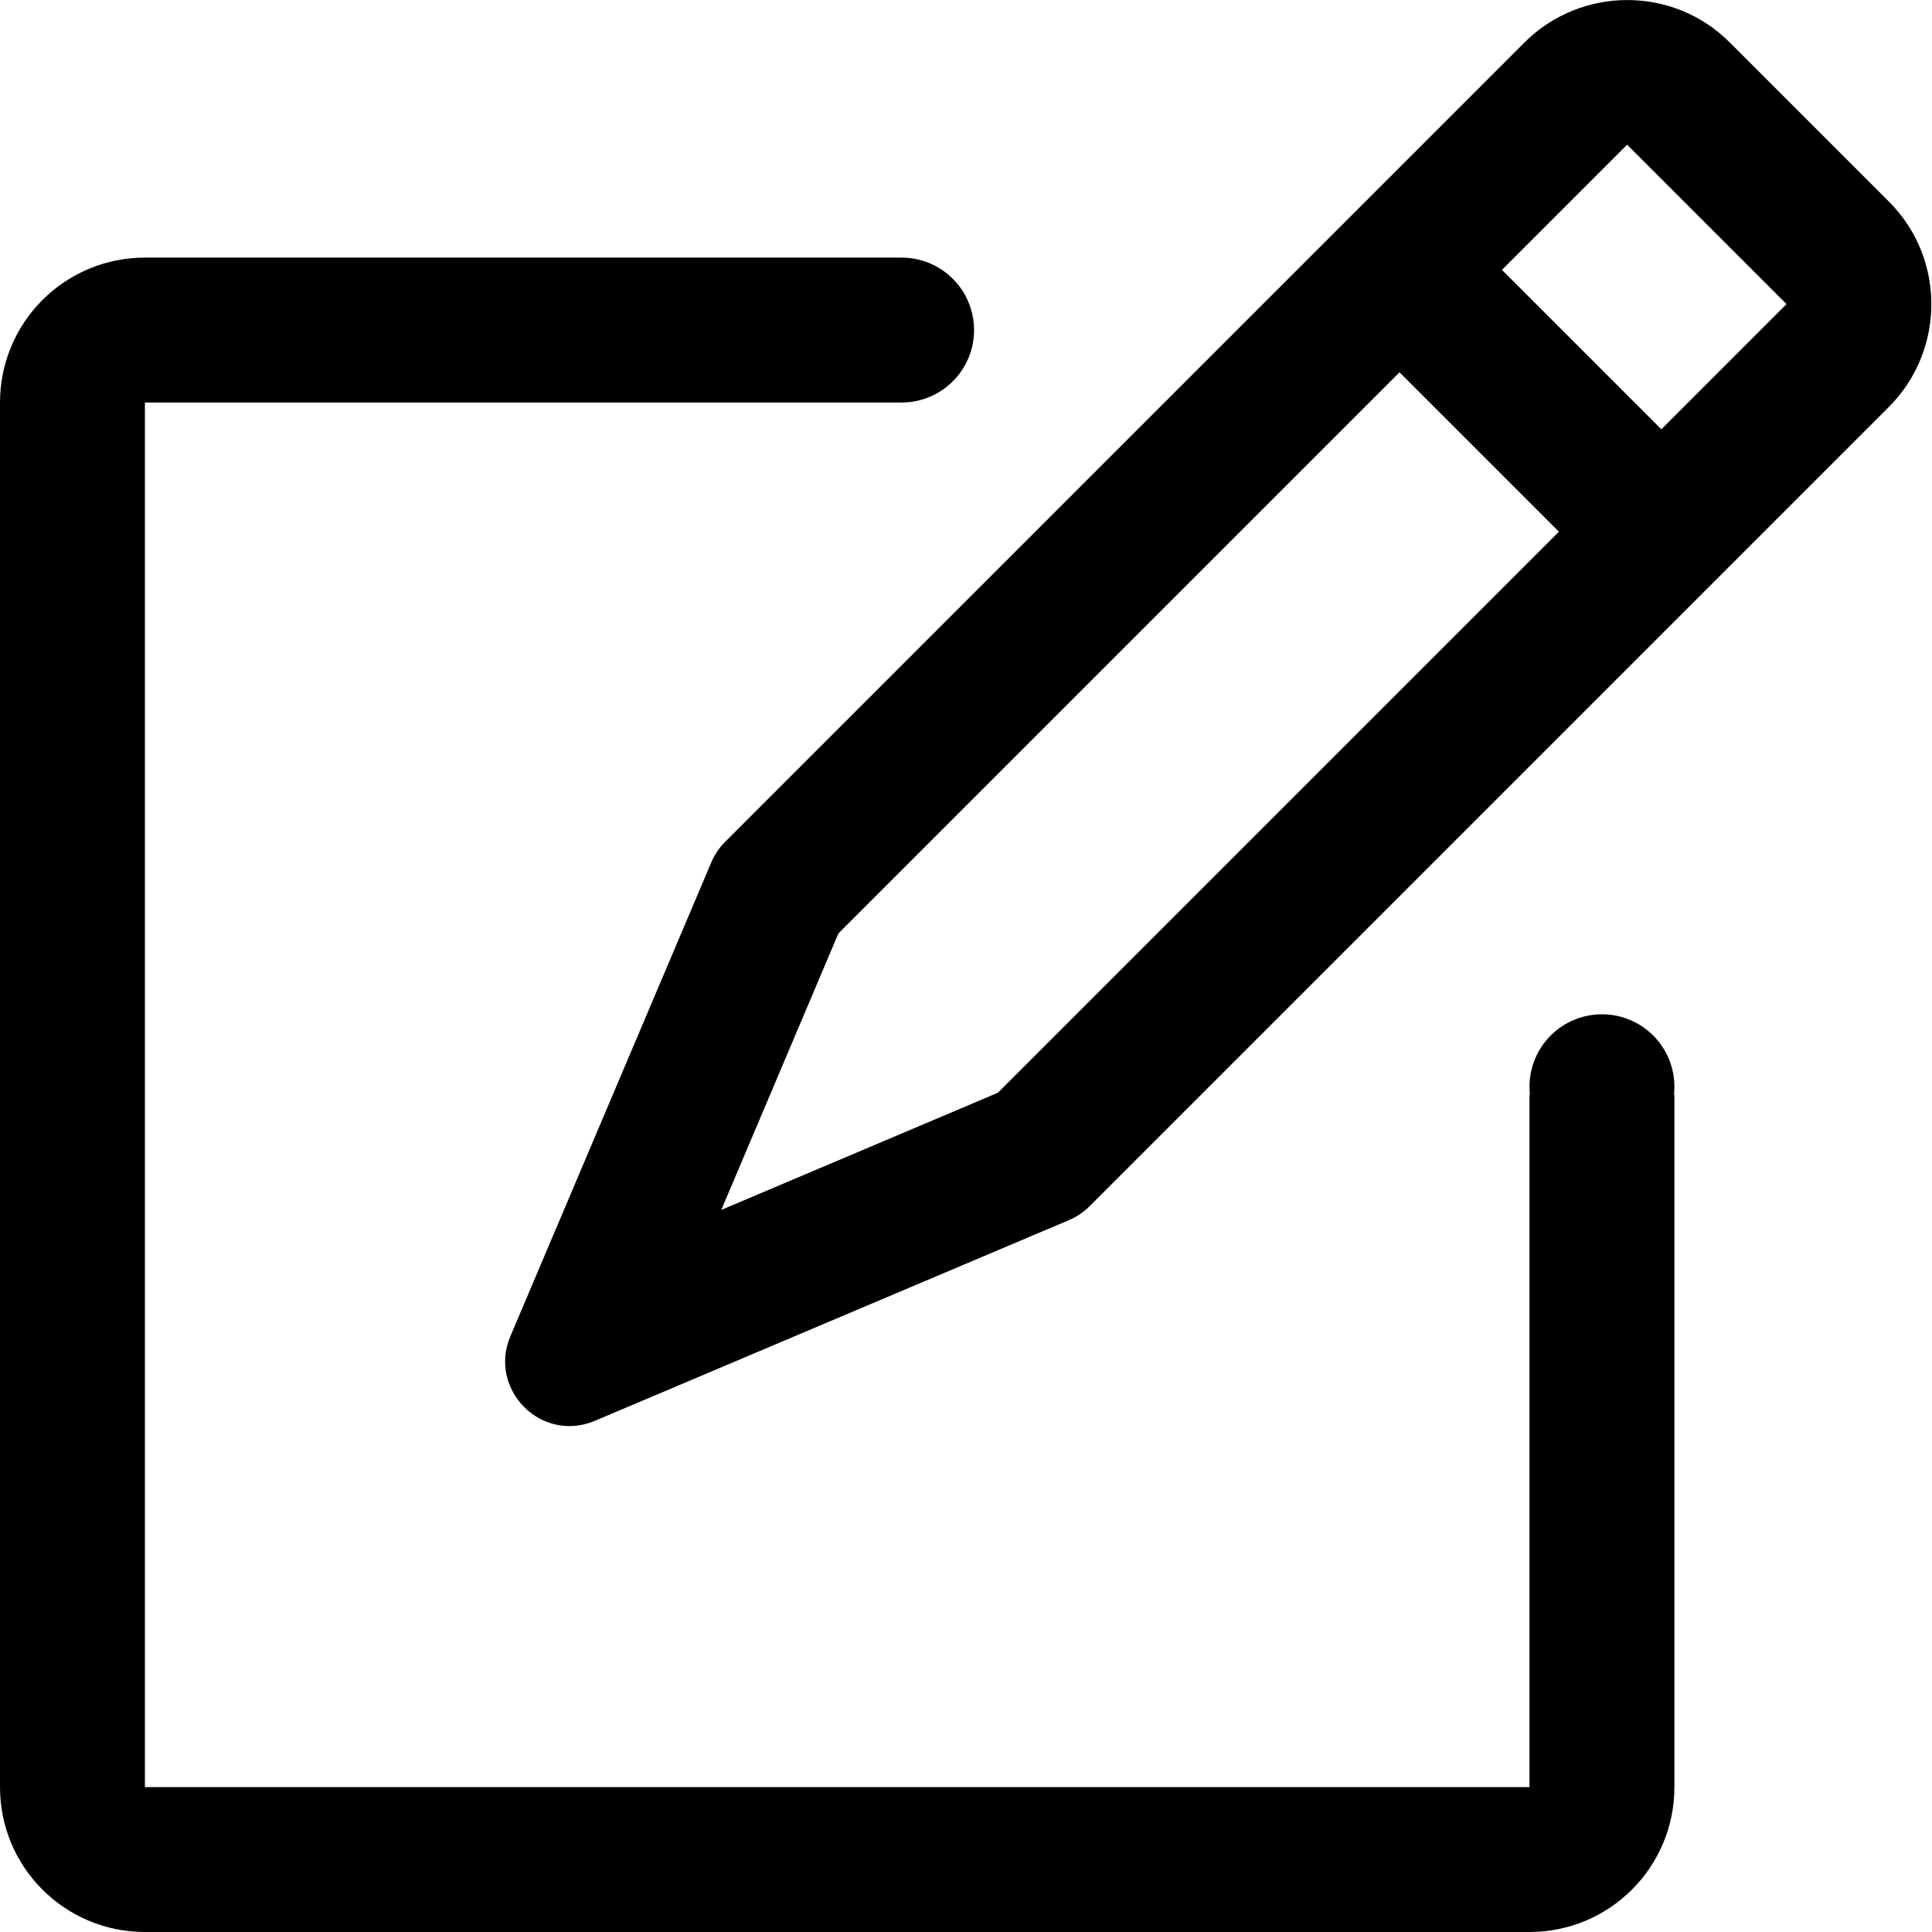
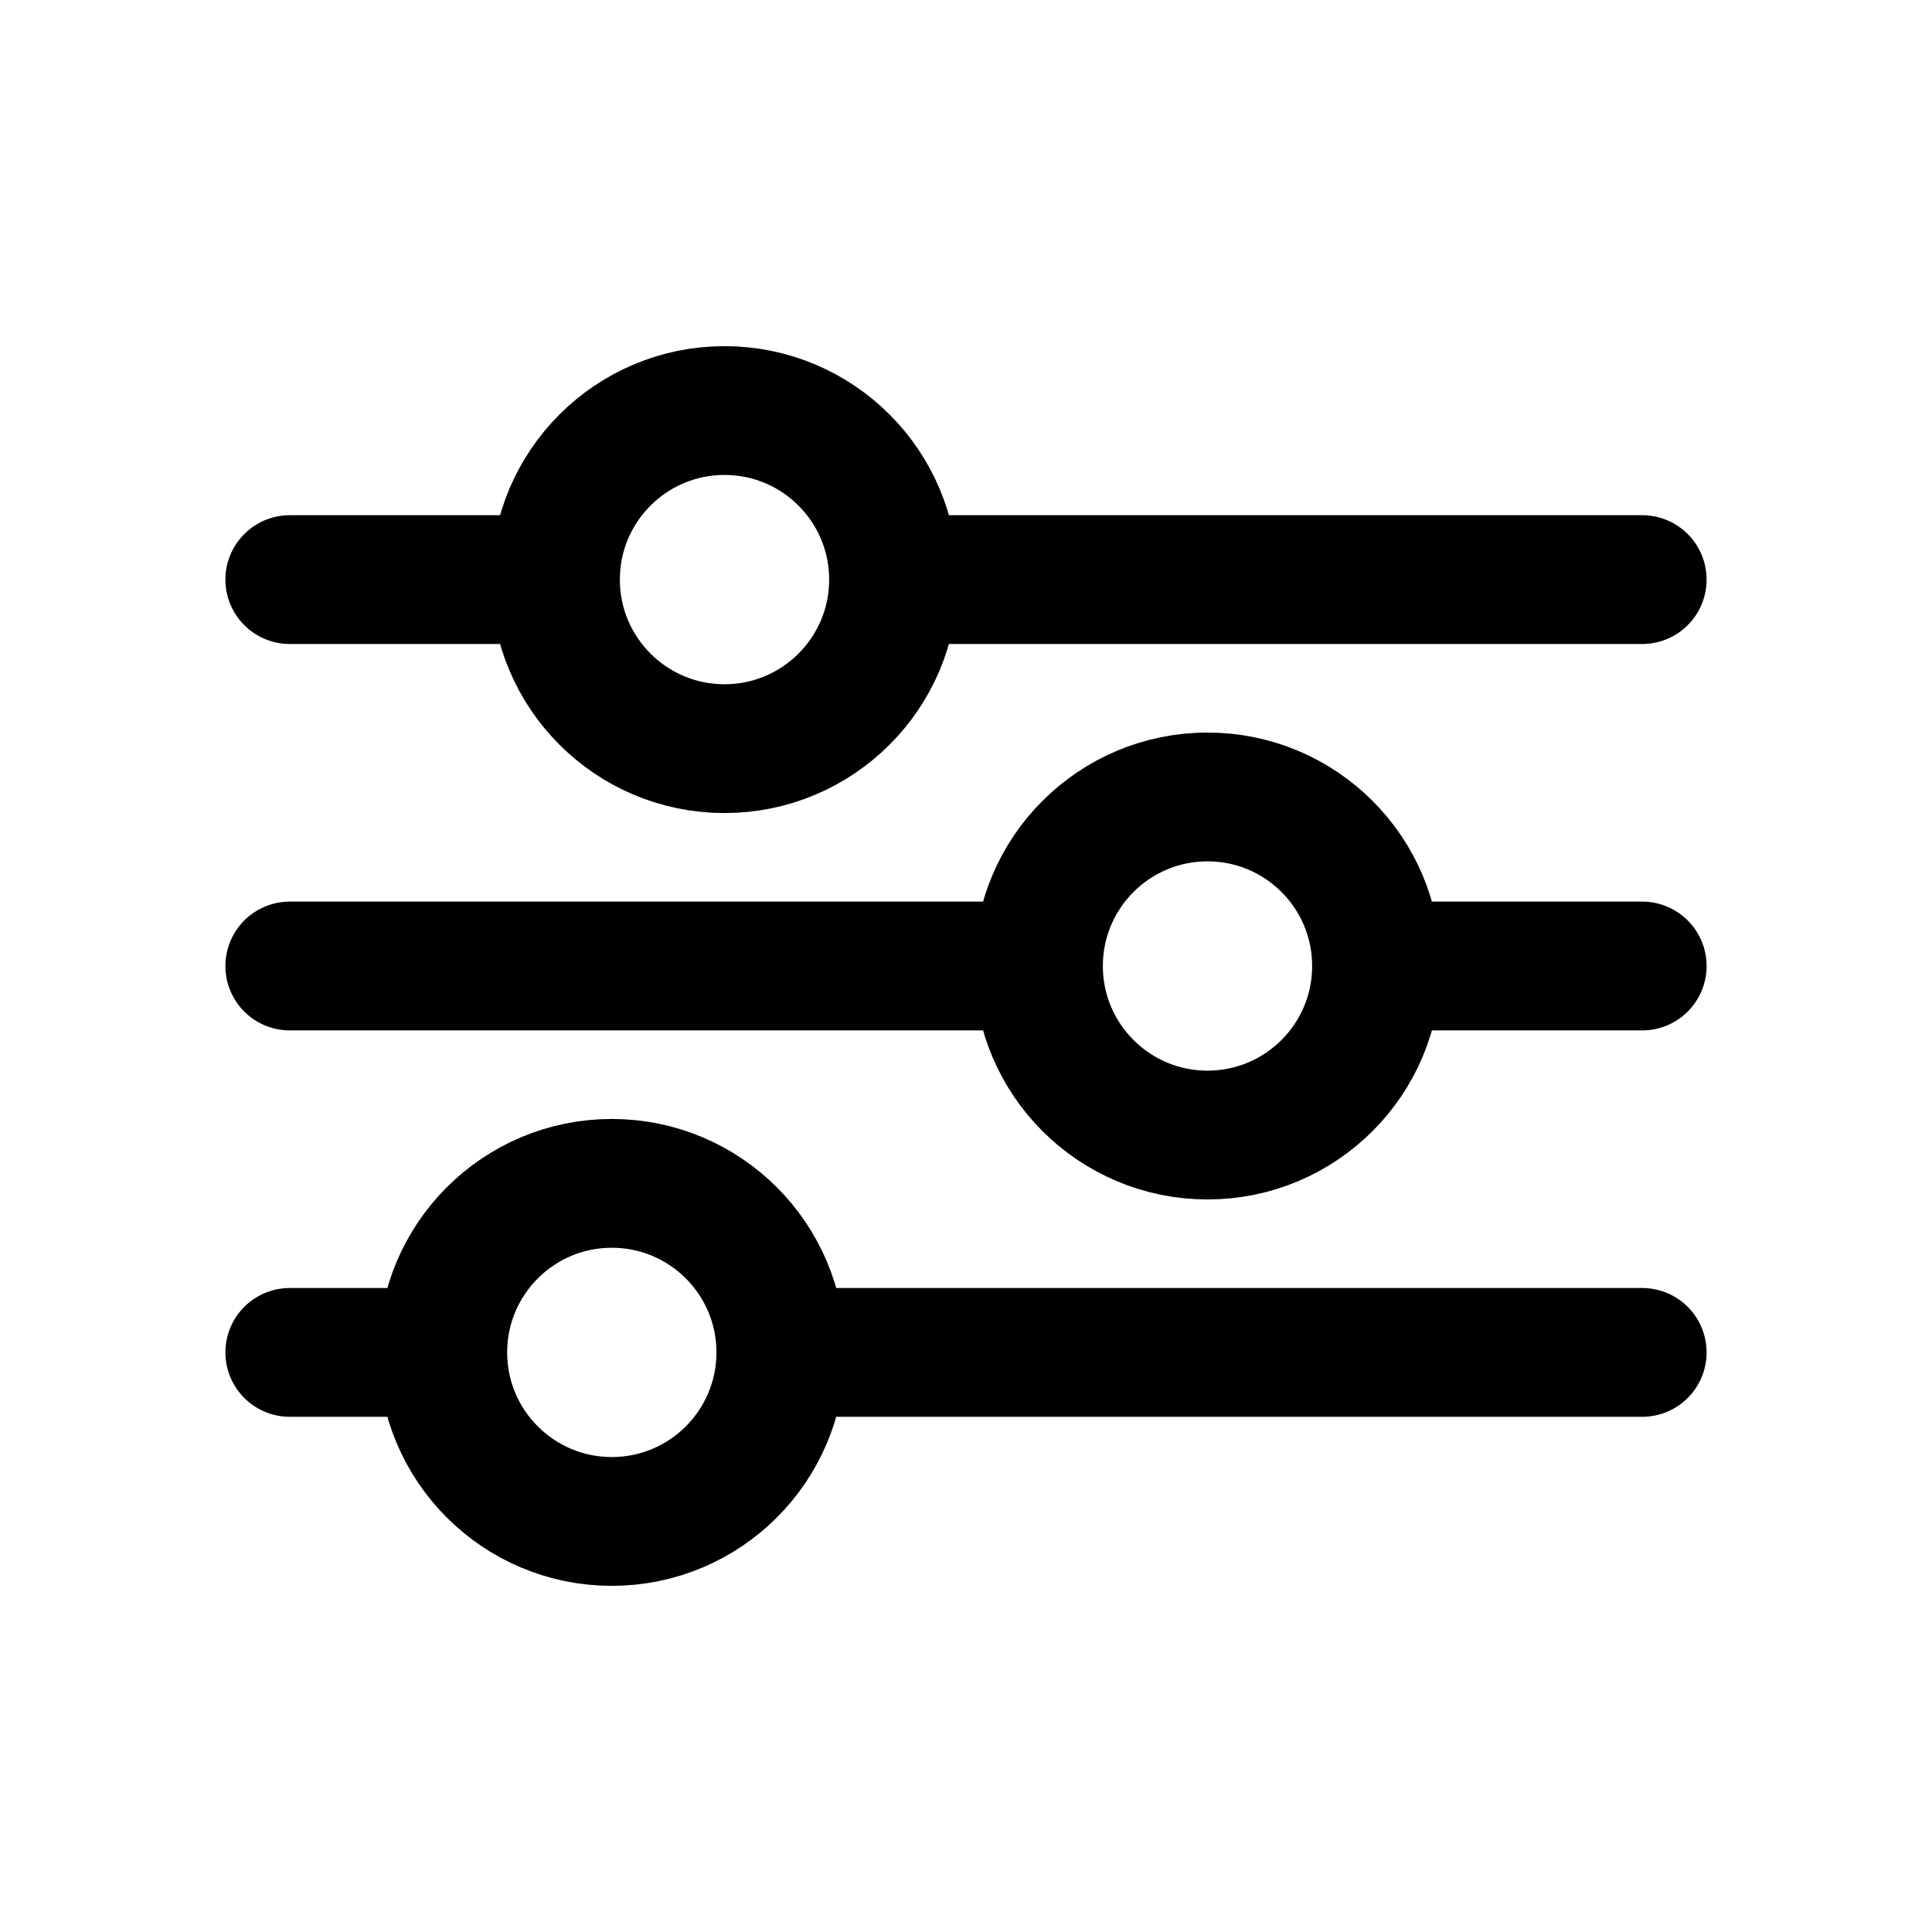
- <svg xmlns="http://www.w3.org/2000/svg" width="128" height="128">
-   <path d="M106.133 67.2a4.797 4.797 0 0 0-4.8 4.8c0 .187.014.36.027.533h-.027V118.4H9.6V26.667h50.133c2.654 0 4.8-2.147 4.8-4.8 0-2.654-2.146-4.8-4.8-4.8H9.6a9.594 9.594 0 0 0-9.6 9.6V118.4c0 5.307 4.293 9.6 9.6 9.6h91.733c5.307 0 9.6-4.293 9.6-9.6V72.533h-.026c.013-.173.026-.346.026-.533 0-2.653-2.146-4.8-4.8-4.8z" />
-   <path d="M125.16 13.373L114.587 2.8c-3.747-3.747-9.854-3.72-13.6.027l-52.96 52.96a4.264 4.264 0 0 0-.907 1.36L33.813 88.533c-.746 1.76-.226 3.534.907 4.68 1.133 1.147 2.92 1.667 4.693.92l31.4-13.293c.507-.213.96-.52 1.36-.907l52.96-52.96c3.747-3.746 3.774-9.853.027-13.6zM66.107 72.4l-18.32 7.76 7.76-18.32L92.72 24.667l10.56 10.56L66.107 72.4zm52.226-52.227l-8.266 8.267-10.56-10.56 8.266-8.267.027-.026 10.56 10.56-.027.026z" />
+ <svg xmlns="http://www.w3.org/2000/svg" viewBox="0 0 24 24">
+   <g fill="none" stroke="currentColor" stroke-width="1.6" stroke-linecap="round" stroke-linejoin="round">
+     <circle cx="9" cy="7.2" r="2.1" />
+     <path d="M3.6 7.2h2.9M11.5 7.2h8.9" />
+     <circle cx="15" cy="12" r="2.1" />
+     <path d="M3.6 12h8.9M17.5 12h2.9" />
+     <circle cx="7.6" cy="16.8" r="2.1" />
+     <path d="M3.6 16.8h1.5M10.1 16.8h10.3" />
+   </g>
</svg>
